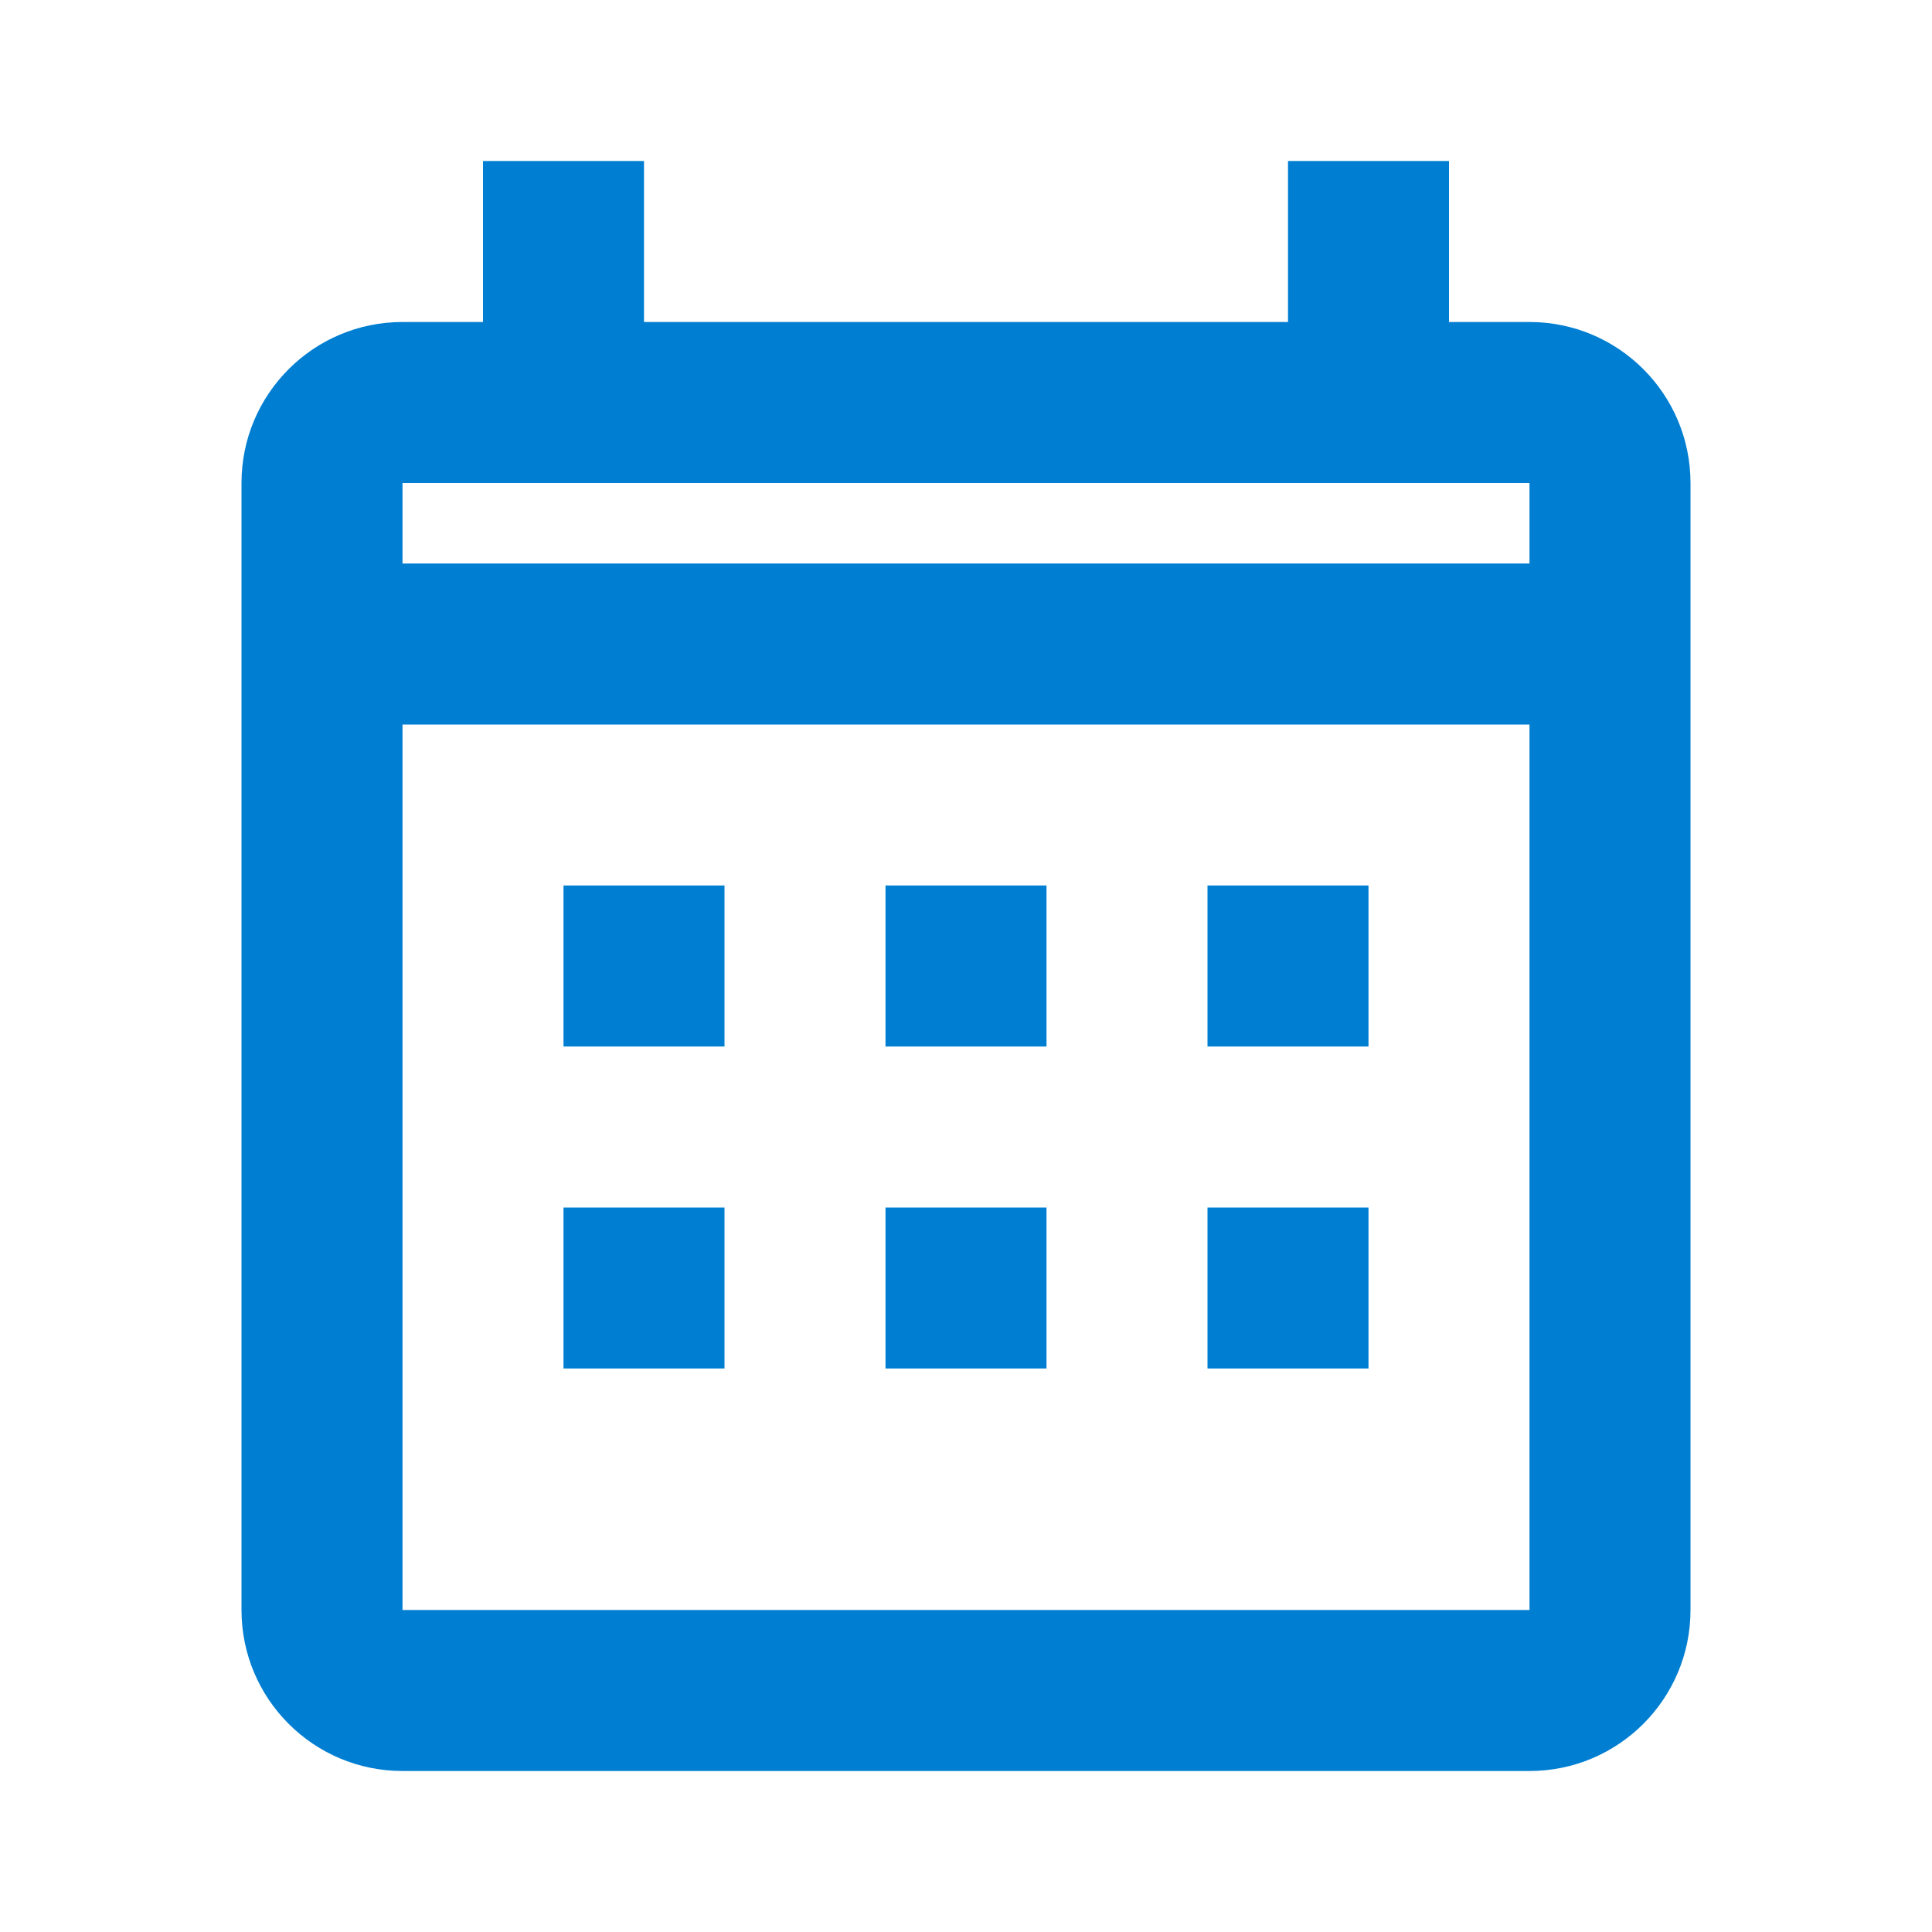
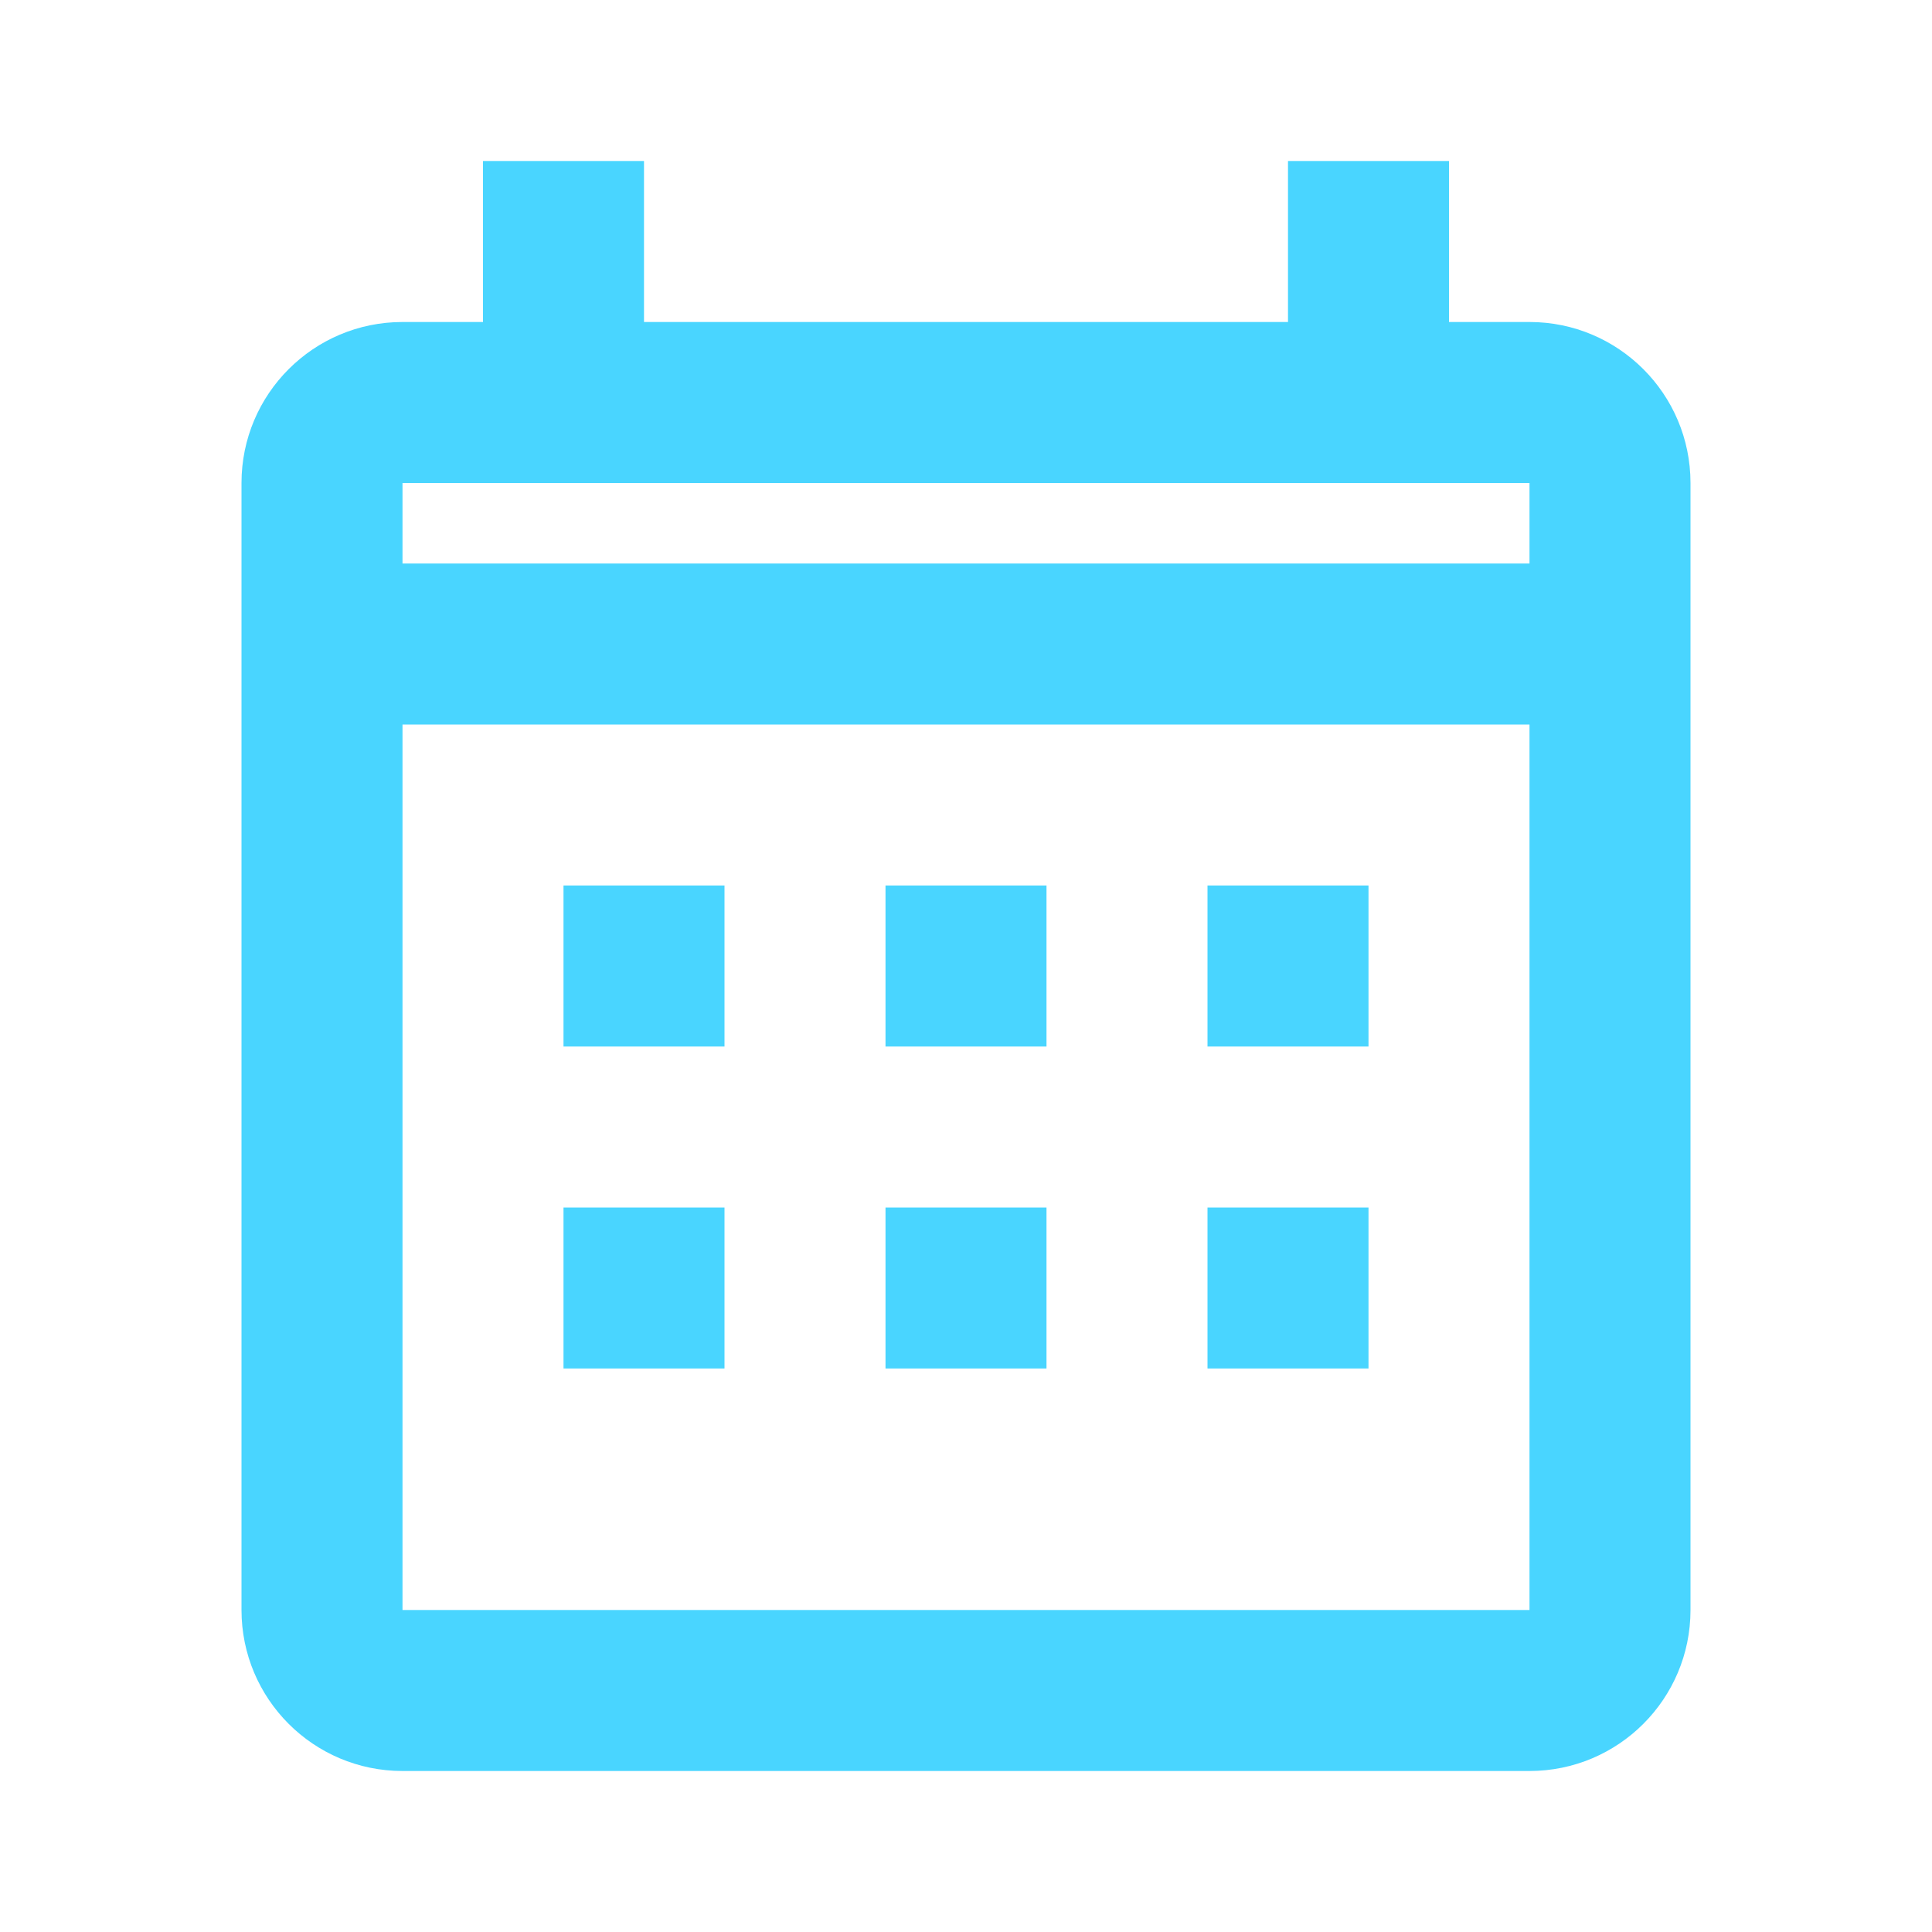
- <svg xmlns="http://www.w3.org/2000/svg" width="48" height="48" fill="#007ED2" viewBox="0 0 24 24">
+ <svg xmlns="http://www.w3.org/2000/svg" width="48" height="48" fill="#2dceffdd" viewBox="0 0 24 24">
  <path d="M19 4h-1V2h-2v2H8V2H6v2H5a2 2 0 0 0-2 2v14a2 2 0 0 0 2 2h14a2 2 0 0 0 2-2V6a2 2 0 0 0-2-2ZM5 20V9h14v11H5Zm14-13H5V6h14v1ZM7 11h2v2H7v-2Zm4 0h2v2h-2v-2Zm4 0h2v2h-2v-2ZM7 15h2v2H7v-2Zm4 0h2v2h-2v-2Zm4 0h2v2h-2v-2Z" />
</svg>
